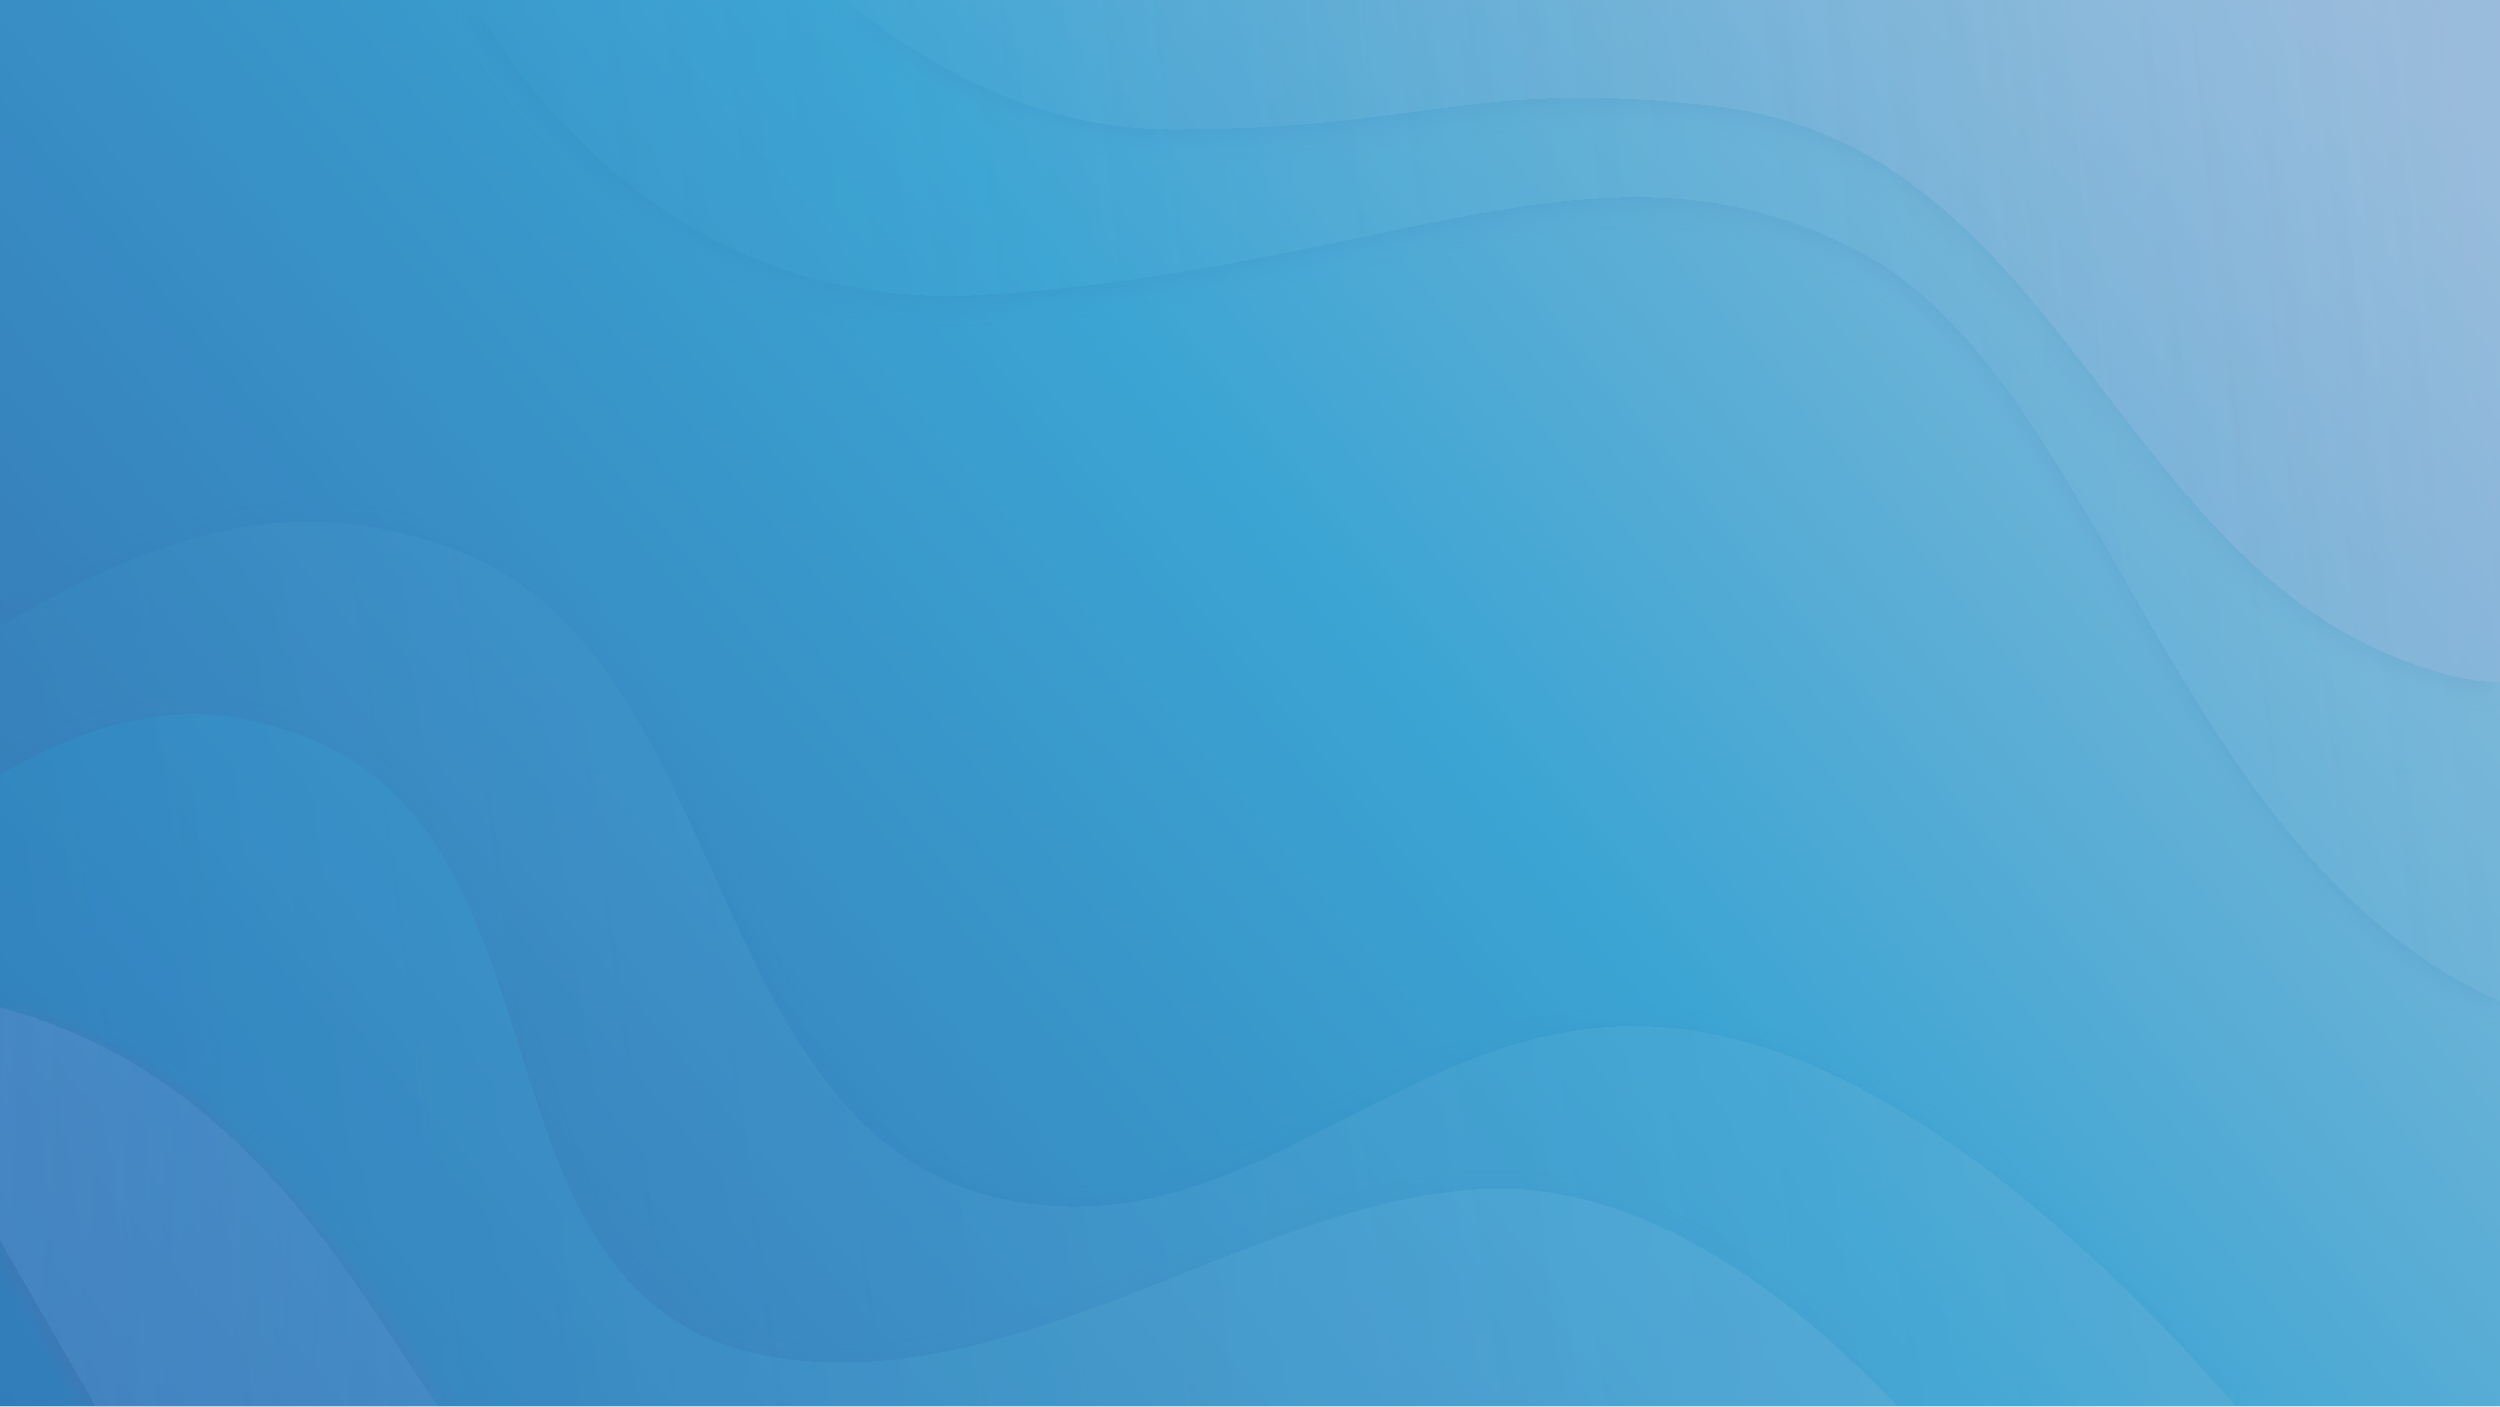
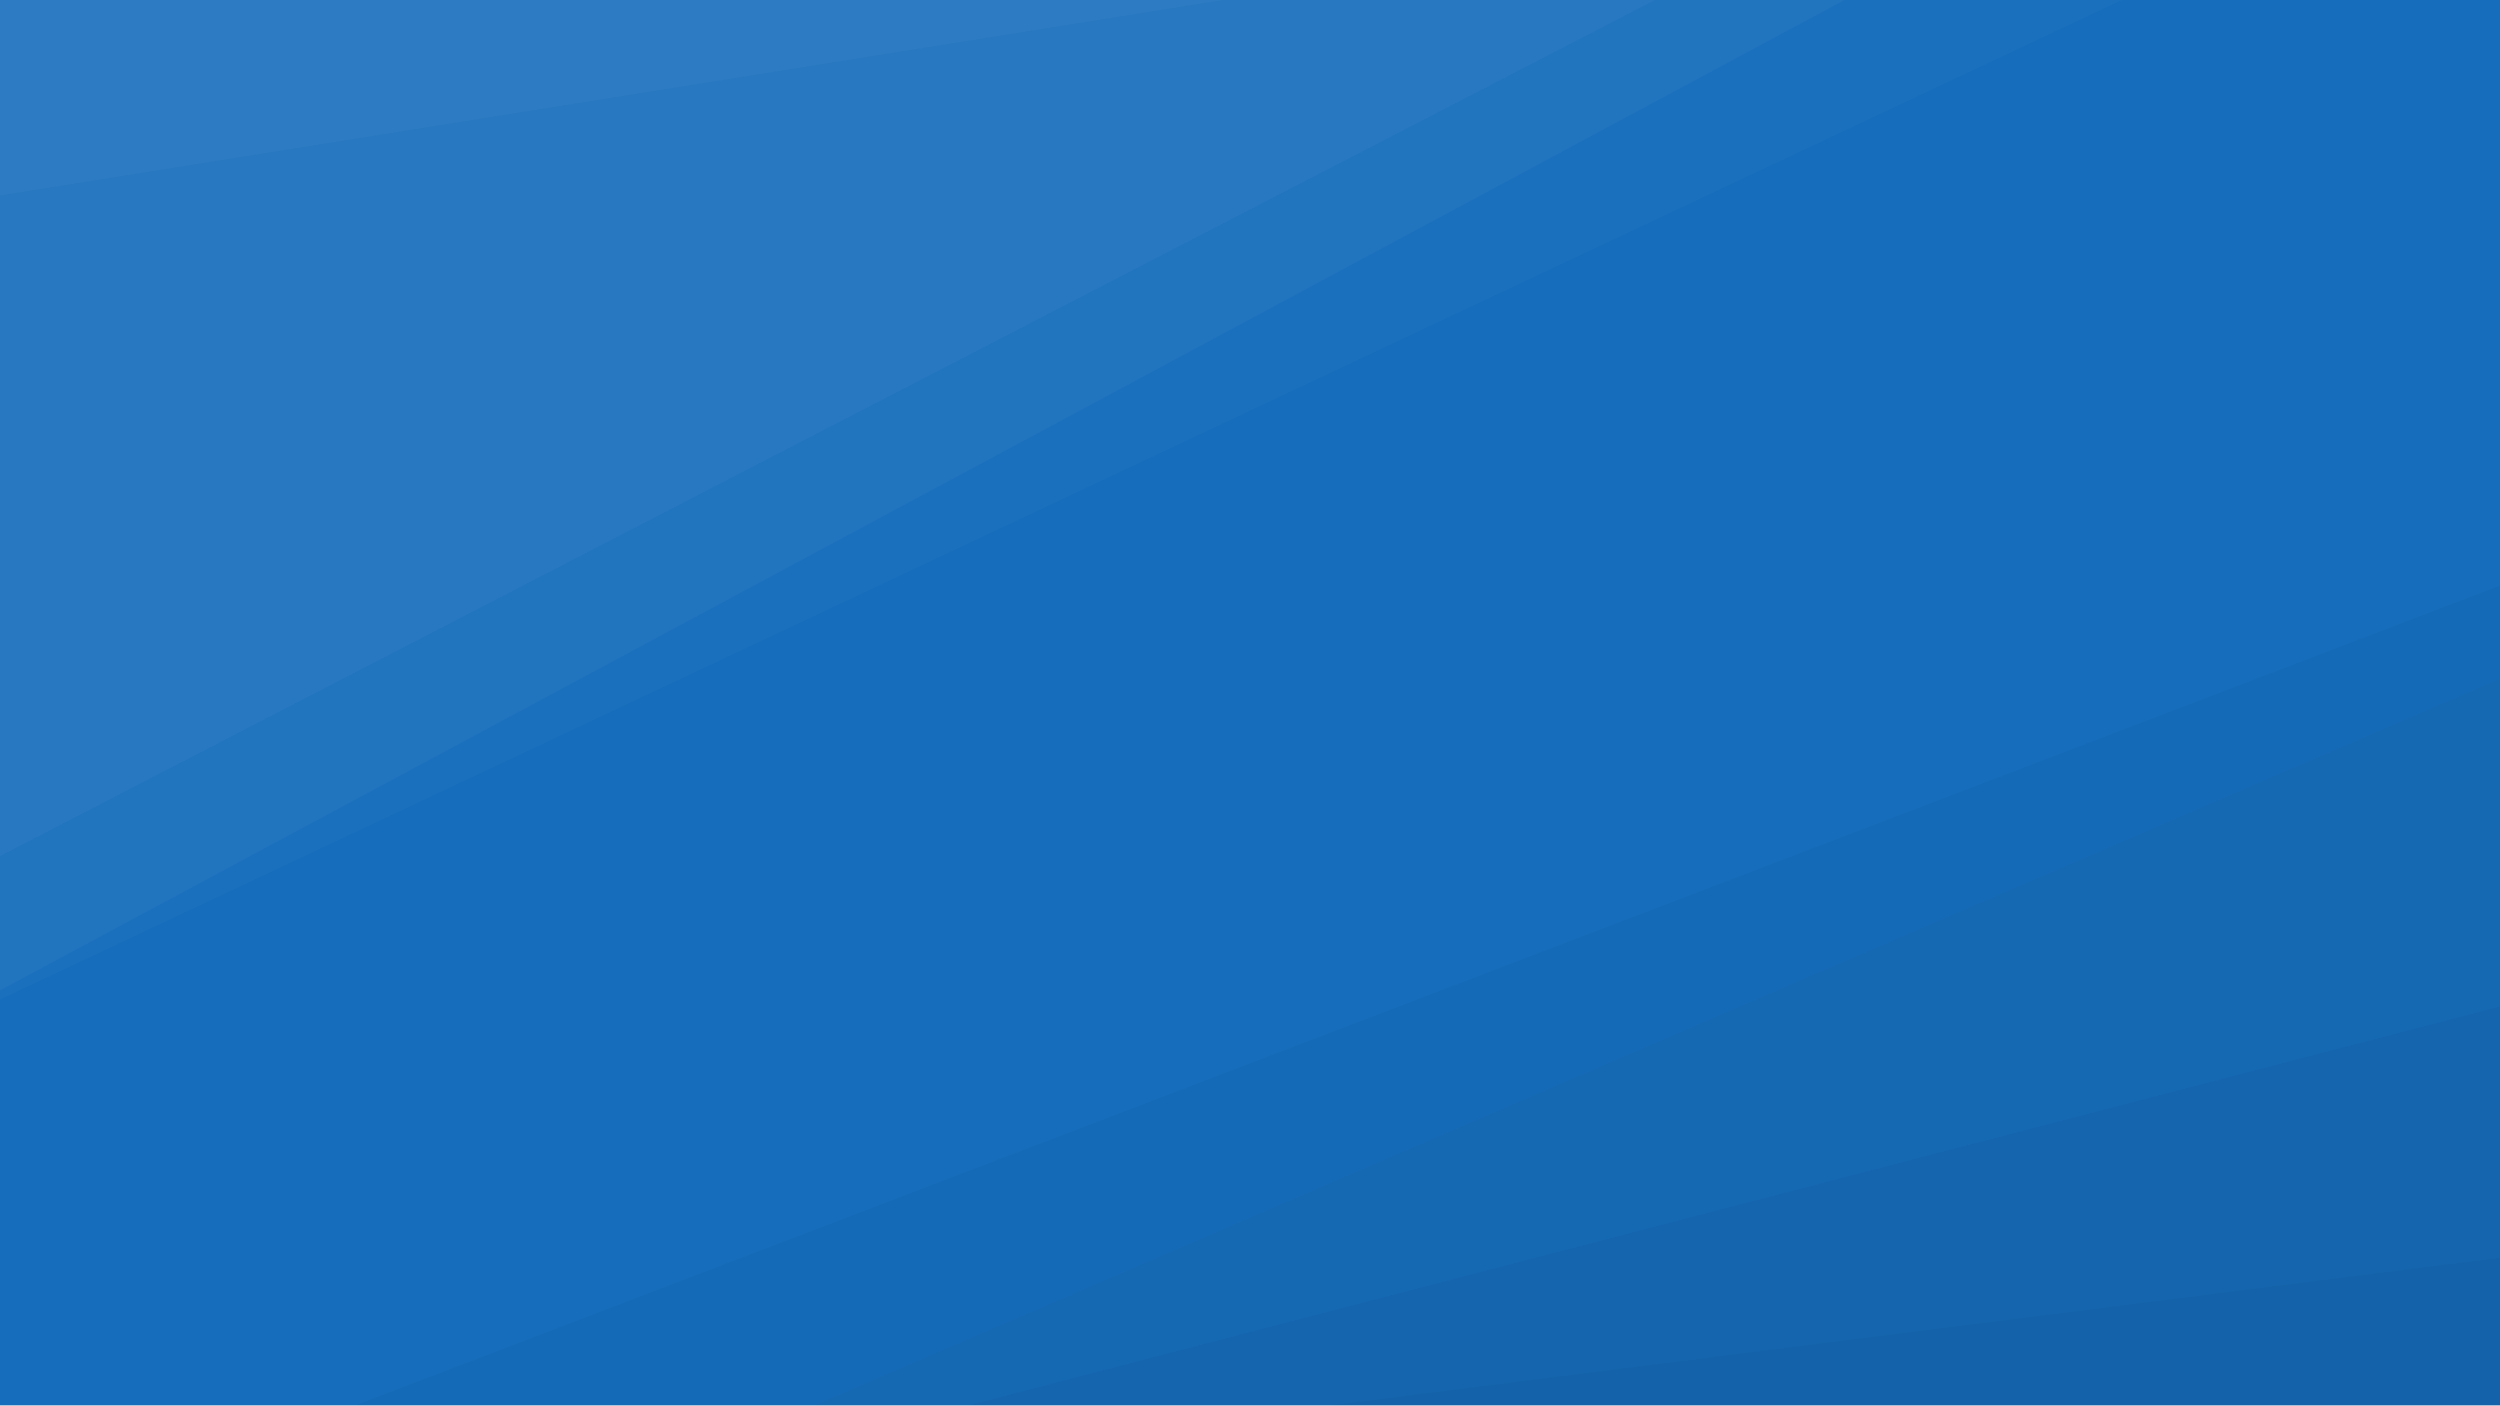
- <svg xmlns="http://www.w3.org/2000/svg" width="1920" height="1080" viewBox="0 0 1920 1080" fill="none">
-   <g clip-path="url(#clip0_542_5371)">
-     <rect width="1920" height="1080" fill="white" />
-     <rect y="1080" width="1080" height="1920" transform="rotate(-90 0 1080)" fill="url(#paint0_linear_542_5371)" />
-     <g filter="url(#filter0_d_542_5371)">
-       <path d="M174.5 1606.4L1838.33 1235.48C1838.33 1235.48 1567.8 828.817 1296.83 790.98C1095.29 762.836 980.747 947.285 793.202 924.737C528.763 892.944 574.855 489.113 334.238 416.965C144.132 353.705 5.969 493.16 -115 540.5C-258.264 596.565 -299.064 571.534 -299.064 571.534L-392 625.19L174.5 1606.4Z" fill="url(#paint1_linear_542_5371)" fill-opacity="0.35" shape-rendering="crispEdges" />
-     </g>
-     <g filter="url(#filter1_d_542_5371)">
-       <path d="M-3.05176e-05 1817.07L1516.5 1151C1516.5 1151 1343.15 905.556 1142.5 913C969.303 919.426 793.595 1066.63 606 1044C341.49 1012.08 458.197 632.288 217.5 560C27.327 496.626 -122.556 716.15 -243.533 763.475C-386.807 819.523 -474.064 781.343 -474.064 781.343L-567 834.999L-3.05176e-05 1817.07Z" fill="url(#paint2_linear_542_5371)" fill-opacity="0.19" shape-rendering="crispEdges" />
-     </g>
-     <g filter="url(#filter2_d_542_5371)">
-       <path d="M2161.11 -789L325.001 -73.5C325.001 -73.5 441.5 246 755 226.5C1068.5 207 1233.5 90.5 1428.5 193.5C1623.5 296.5 1672.69 692.56 1958 783.5C2183.53 862.863 2324.86 534.429 2466.81 479.732C2634.91 414.954 2738.55 462.292 2738.55 462.292L2847.29 399.509L2161.11 -789Z" fill="url(#paint3_linear_542_5371)" fill-opacity="0.16" shape-rendering="crispEdges" />
-     </g>
-     <g filter="url(#filter3_d_542_5371)">
-       <path d="M2046.78 -792L569.5 -81C569.5 -81 702.5 99.5 900.5 99.5C1098.5 99.5 1132.4 59.365 1320 82C1584.51 113.915 1626.3 442.212 1867 514.501C2057.17 577.875 2169.34 308.923 2290.32 261.598C2433.59 205.55 2520.85 243.73 2520.85 243.73L2613.78 190.074L2046.78 -792Z" fill="url(#paint4_linear_542_5371)" fill-opacity="0.16" shape-rendering="crispEdges" />
-     </g>
-     <g filter="url(#filter4_d_542_5371)">
-       <path d="M289.5 1454.19L723.379 1203.69C723.379 1203.69 518.139 1243.03 399.544 1149.83C318.037 1085.77 283.235 960.444 155.741 854.305C28.247 748.166 -111 760.5 -111 760.5L289.5 1454.19Z" fill="url(#paint5_linear_542_5371)" fill-opacity="0.18" shape-rendering="crispEdges" />
-     </g>
-     <rect y="1080" width="1080" height="1920" transform="rotate(-90 0 1080)" fill="#3725A3" fill-opacity="0.28" style="mix-blend-mode:hard-light" />
+ <svg xmlns="http://www.w3.org/2000/svg" version="1.1" width="1366" height="768" preserveAspectRatio="none" viewBox="0 0 1366 768">
+   <g mask="url(#SvgjsMask1041)" fill="none">
+     <rect width="1366" height="768" x="0" y="0" fill="rgba(22, 109, 187, 1)" />
+     <path d="M0 0L668.59 0L0 106.86z" fill="rgba(255, 255, 255, .1)" />
+     <path d="M0 106.86L668.59 0L904.36 0L0 467.81z" fill="rgba(255, 255, 255, .075)" />
+     <path d="M0 467.81L904.36 0L1007.79 0L0 541.13z" fill="rgba(255, 255, 255, .05)" />
+     <path d="M0 541.13L1007.79 0L1159.27 0L0 546.06z" fill="rgba(255, 255, 255, .025)" />
+     <path d="M1366 768L726.53 768L1366 687.26z" fill="rgba(0, 0, 0, .1)" />
+     <path d="M1366 687.26L726.53 768L529.02 768L1366 550.03z" fill="rgba(0, 0, 0, .075)" />
+     <path d="M1366 550.03L529.02 768L445.07 768L1366 370.97z" fill="rgba(0, 0, 0, .05)" />
+     <path d="M1366 370.97L445.07 768L193.89 768L1366 319.97z" fill="rgba(0, 0, 0, .025)" />
  </g>
  <defs>
-     <filter id="filter0_d_542_5371" x="-412" y="384.789" width="2270.33" height="1245.61" filterUnits="userSpaceOnUse" color-interpolation-filters="sRGB">
-       <feFlood flood-opacity="0" result="BackgroundImageFix" />
-       <feColorMatrix in="SourceAlpha" type="matrix" values="0 0 0 0 0 0 0 0 0 0 0 0 0 0 0 0 0 0 127 0" result="hardAlpha" />
-       <feOffset dy="4" />
-       <feGaussianBlur stdDeviation="10" />
-       <feComposite in2="hardAlpha" operator="out" />
-       <feColorMatrix type="matrix" values="0 0 0 0 0.243 0 0 0 0 0.518 0 0 0 0 0.651 0 0 0 0.13 0" />
-       <feBlend mode="normal" in2="BackgroundImageFix" result="effect1_dropShadow_542_5371" />
-       <feBlend mode="normal" in="SourceGraphic" in2="effect1_dropShadow_542_5371" result="shape" />
-     </filter>
-     <filter id="filter1_d_542_5371" x="-587" y="532.606" width="2123.5" height="1308.47" filterUnits="userSpaceOnUse" color-interpolation-filters="sRGB">
-       <feFlood flood-opacity="0" result="BackgroundImageFix" />
-       <feColorMatrix in="SourceAlpha" type="matrix" values="0 0 0 0 0 0 0 0 0 0 0 0 0 0 0 0 0 0 127 0" result="hardAlpha" />
-       <feOffset dy="4" />
-       <feGaussianBlur stdDeviation="10" />
-       <feComposite in2="hardAlpha" operator="out" />
-       <feColorMatrix type="matrix" values="0 0 0 0 0.243 0 0 0 0 0.518 0 0 0 0 0.651 0 0 0 0.09 0" />
-       <feBlend mode="normal" in2="BackgroundImageFix" result="effect1_dropShadow_542_5371" />
-       <feBlend mode="normal" in="SourceGraphic" in2="effect1_dropShadow_542_5371" result="shape" />
-     </filter>
-     <filter id="filter2_d_542_5371" x="305.001" y="-805" width="2562.29" height="1624.8" filterUnits="userSpaceOnUse" color-interpolation-filters="sRGB">
-       <feFlood flood-opacity="0" result="BackgroundImageFix" />
-       <feColorMatrix in="SourceAlpha" type="matrix" values="0 0 0 0 0 0 0 0 0 0 0 0 0 0 0 0 0 0 127 0" result="hardAlpha" />
-       <feOffset dy="4" />
-       <feGaussianBlur stdDeviation="10" />
-       <feComposite in2="hardAlpha" operator="out" />
-       <feColorMatrix type="matrix" values="0 0 0 0 0.243 0 0 0 0 0.518 0 0 0 0 0.651 0 0 0 0.13 0" />
-       <feBlend mode="normal" in2="BackgroundImageFix" result="effect1_dropShadow_542_5371" />
-       <feBlend mode="normal" in="SourceGraphic" in2="effect1_dropShadow_542_5371" result="shape" />
-     </filter>
-     <filter id="filter3_d_542_5371" x="549.5" y="-808" width="2084.28" height="1356.11" filterUnits="userSpaceOnUse" color-interpolation-filters="sRGB">
-       <feFlood flood-opacity="0" result="BackgroundImageFix" />
-       <feColorMatrix in="SourceAlpha" type="matrix" values="0 0 0 0 0 0 0 0 0 0 0 0 0 0 0 0 0 0 127 0" result="hardAlpha" />
-       <feOffset dy="4" />
-       <feGaussianBlur stdDeviation="10" />
-       <feComposite in2="hardAlpha" operator="out" />
-       <feColorMatrix type="matrix" values="0 0 0 0 0.243 0 0 0 0 0.518 0 0 0 0 0.651 0 0 0 0.13 0" />
-       <feBlend mode="normal" in2="BackgroundImageFix" result="effect1_dropShadow_542_5371" />
-       <feBlend mode="normal" in="SourceGraphic" in2="effect1_dropShadow_542_5371" result="shape" />
-     </filter>
-     <filter id="filter4_d_542_5371" x="-131" y="744.062" width="874.379" height="734.125" filterUnits="userSpaceOnUse" color-interpolation-filters="sRGB">
-       <feFlood flood-opacity="0" result="BackgroundImageFix" />
-       <feColorMatrix in="SourceAlpha" type="matrix" values="0 0 0 0 0 0 0 0 0 0 0 0 0 0 0 0 0 0 127 0" result="hardAlpha" />
-       <feOffset dy="4" />
-       <feGaussianBlur stdDeviation="10" />
-       <feComposite in2="hardAlpha" operator="out" />
-       <feColorMatrix type="matrix" values="0 0 0 0 0.717 0 0 0 0 0.382 0 0 0 0 0.513 0 0 0 0.2 0" />
-       <feBlend mode="normal" in2="BackgroundImageFix" result="effect1_dropShadow_542_5371" />
-       <feBlend mode="normal" in="SourceGraphic" in2="effect1_dropShadow_542_5371" result="shape" />
-     </filter>
-     <linearGradient id="paint0_linear_542_5371" x1="-218.5" y1="1130" x2="1183.1" y2="2811.83" gradientUnits="userSpaceOnUse">
-       <stop stop-color="#3D84A7" />
-       <stop offset="0.585" stop-color="#46CDCF" />
-       <stop offset="1" stop-color="#ABEDD8" />
-     </linearGradient>
-     <linearGradient id="paint1_linear_542_5371" x1="-288.519" y1="804.424" x2="1662.35" y2="535.333" gradientUnits="userSpaceOnUse">
-       <stop stop-color="#46CDD0" stop-opacity="0.2" />
-       <stop offset="1" stop-color="#ACEDD9" stop-opacity="0.48" />
-     </linearGradient>
-     <linearGradient id="paint2_linear_542_5371" x1="-71.113" y1="747.733" x2="1536.06" y2="592.805" gradientUnits="userSpaceOnUse">
-       <stop stop-color="#1ACBCF" />
-       <stop offset="1" stop-color="#ACEDD9" />
-     </linearGradient>
-     <linearGradient id="paint3_linear_542_5371" x1="2263.61" y1="495.631" x2="374.892" y2="701.706" gradientUnits="userSpaceOnUse">
-       <stop stop-color="#ACEDD9" />
-       <stop offset="1" stop-color="#ACEDD9" stop-opacity="0" />
-     </linearGradient>
-     <linearGradient id="paint4_linear_542_5371" x1="2117.9" y1="277.34" x2="510.728" y2="432.268" gradientUnits="userSpaceOnUse">
-       <stop stop-color="#F9DBDB" />
-       <stop offset="1" stop-color="#F9DBDB" stop-opacity="0" />
-     </linearGradient>
-     <linearGradient id="paint5_linear_542_5371" x1="-21.282" y1="1169.41" x2="1022.13" y2="1209.56" gradientUnits="userSpaceOnUse">
-       <stop stop-color="#BEC3DA" />
-       <stop offset="1" stop-color="#BEC3DA" stop-opacity="0" />
-     </linearGradient>
-     <clipPath id="clip0_542_5371">
-       <rect width="1920" height="1080" fill="white" />
-     </clipPath>
+     <mask id="SvgjsMask1041">
+       <rect width="1366" height="768" fill="#ffffff" />
+     </mask>
  </defs>
</svg>
